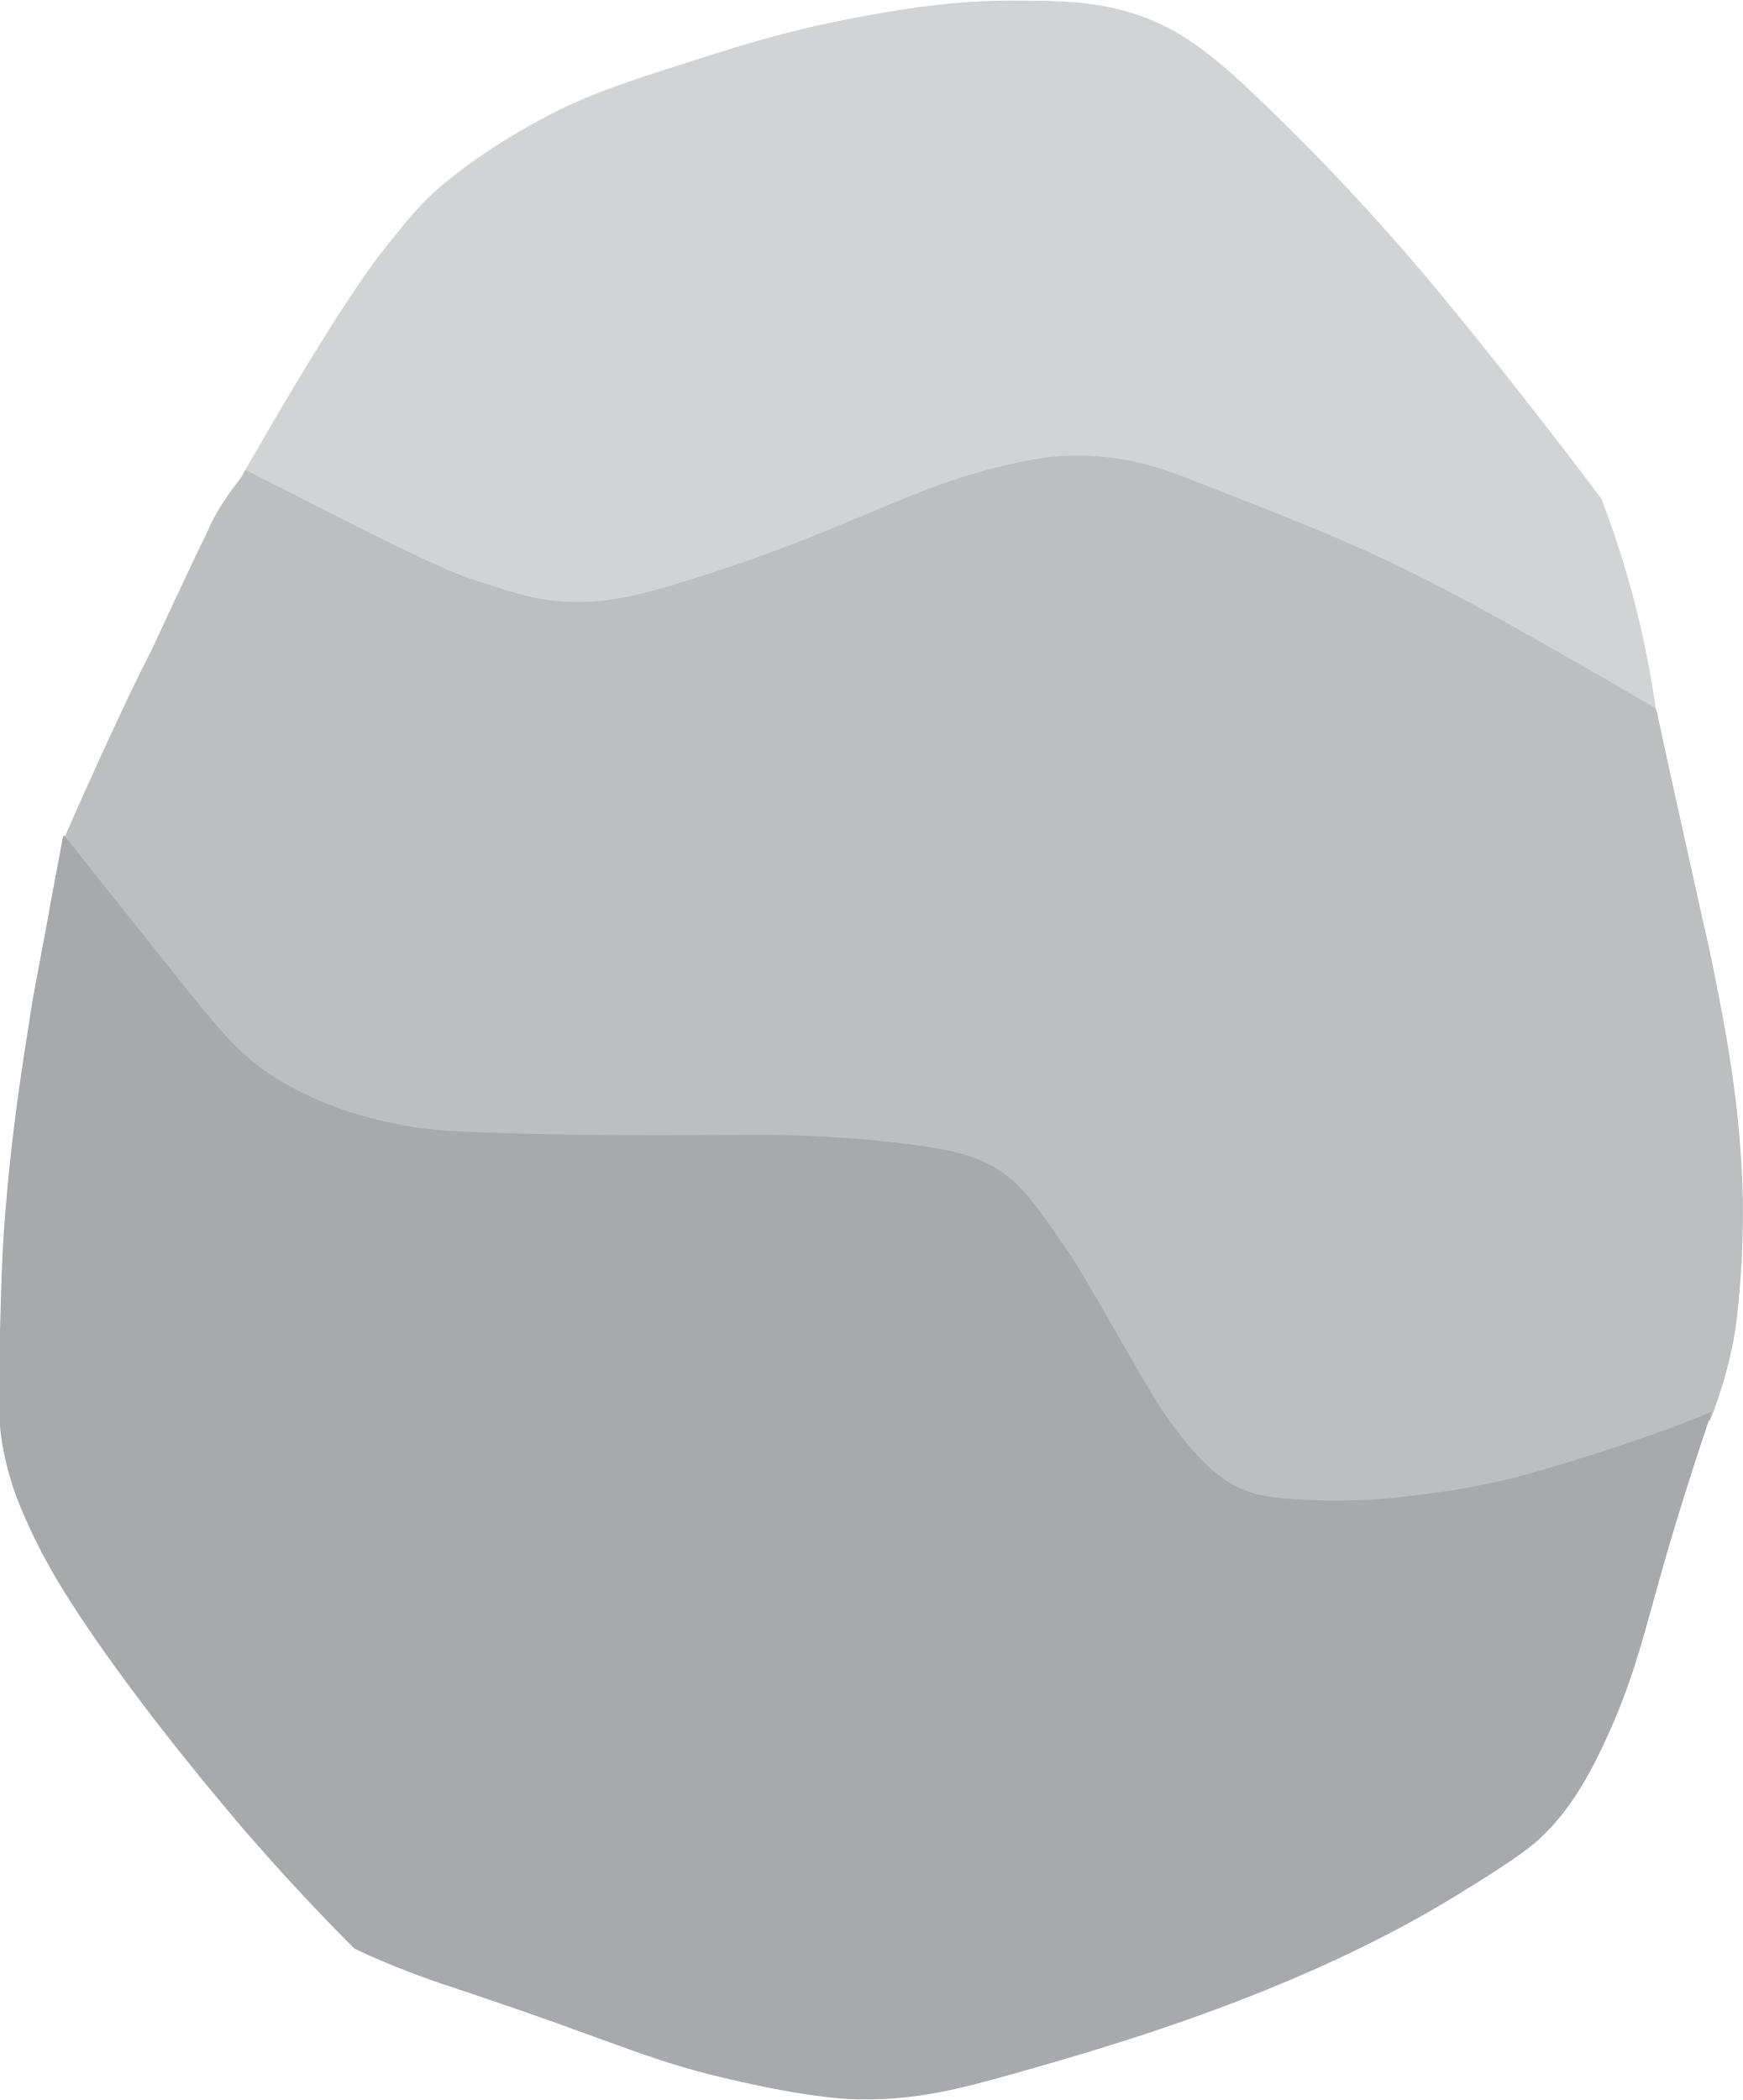
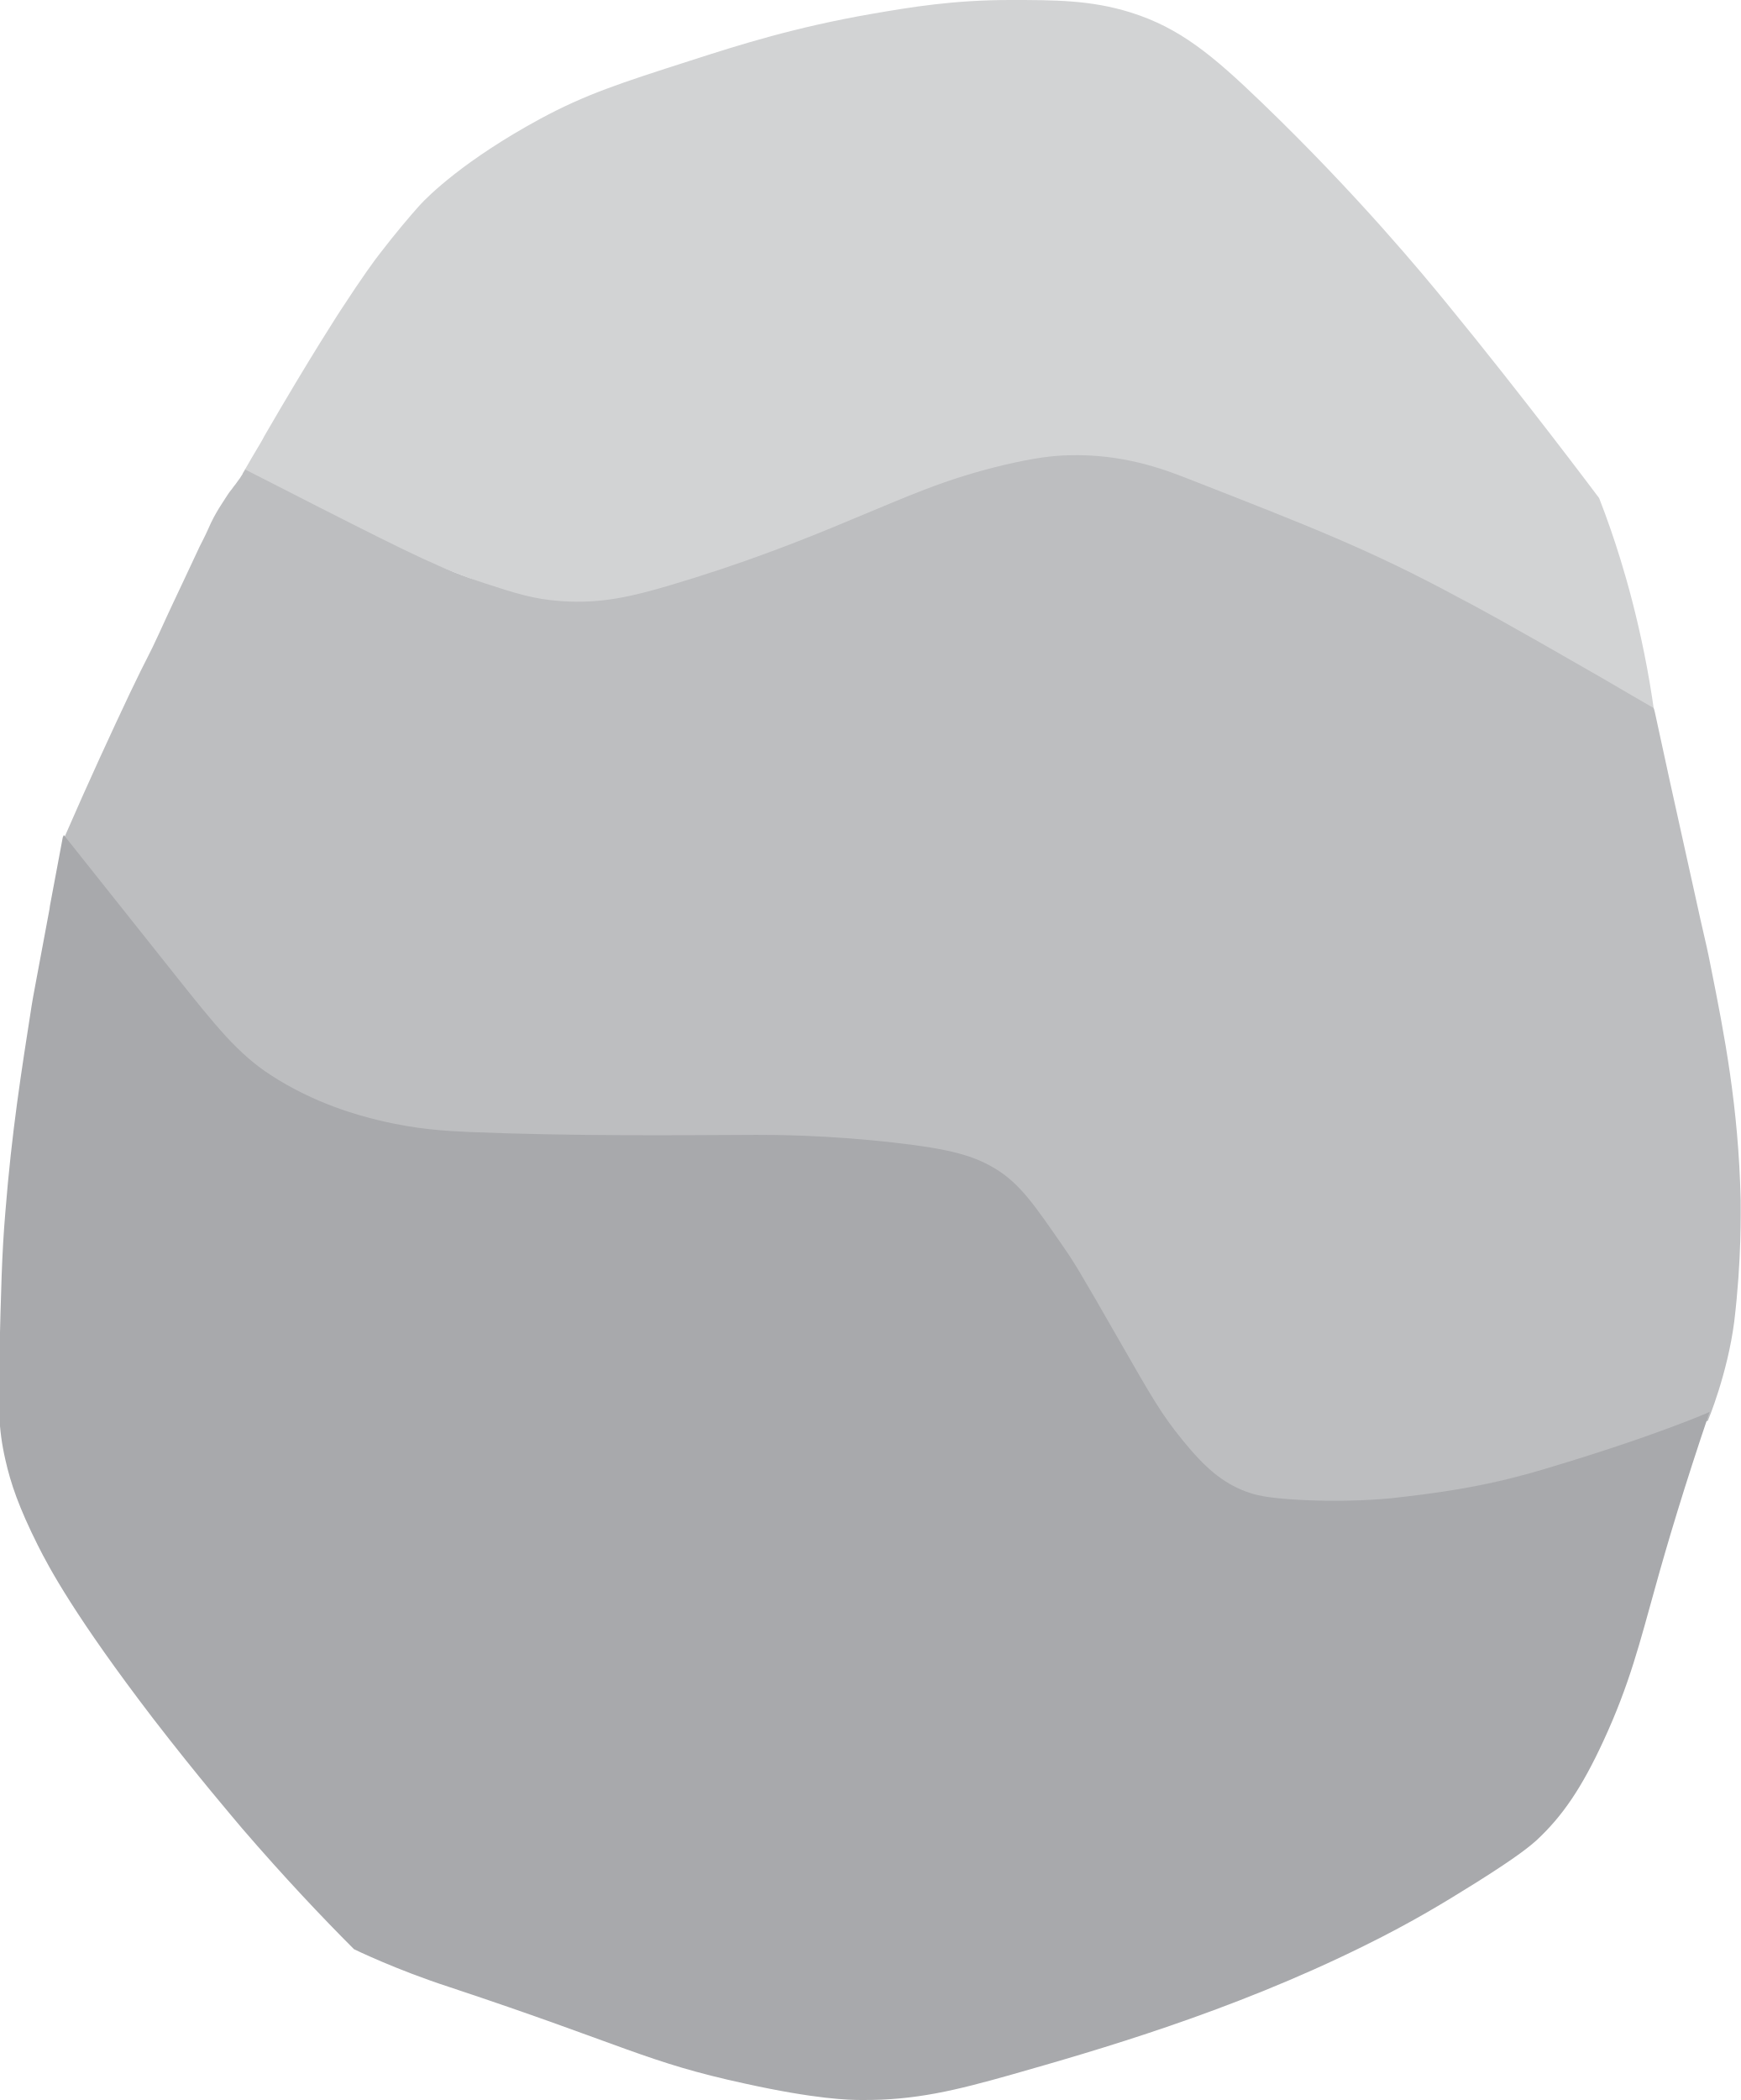
- <svg xmlns="http://www.w3.org/2000/svg" width="px" height="px" viewBox="0 0 244 294" version="1.1">
-   <g id="surface1">
-     <path style=" stroke:none;fill-rule:nonzero;fill:rgb(82.353%,82.745%,83.137%);fill-opacity:1;" d="M 35.379 63.992 C 36.277 62.496 36.926 61.398 37.027 61.148 C 43.625 49.773 47.82 43.391 47.82 43.391 C 50.82 38.801 52.566 36.406 53.367 35.41 C 55.367 32.816 57.465 30.32 58.863 28.773 C 60.012 27.527 65.059 22.488 75.754 16.703 C 82.051 13.309 86.945 11.715 96.789 8.57 C 103.734 6.324 111.531 3.883 122.176 2.035 C 127.672 1.09 133.617 0.09 141.613 0.09 C 147.859 0.09 152.906 0.09 158.504 1.836 C 165.348 3.98 169.945 7.773 176.941 14.508 C 190.281 27.328 199.578 38.602 202.727 42.441 C 213.469 55.512 224.164 69.777 224.164 69.777 C 224.711 71.176 225.262 72.672 225.762 74.117 C 227.359 78.707 230.258 87.938 231.906 99.859 C 231.906 99.91 231.957 100.059 231.957 100.059 C 231.957 100.059 223.113 94.871 215.617 90.383 C 207.574 85.543 201.328 82.551 194.379 79.309 C 192.531 78.41 183.988 74.418 172.344 69.977 C 161.102 65.738 157.953 65.238 156.055 65.039 C 154.207 64.84 147.211 64.141 138.414 66.238 C 137.266 66.488 135.516 66.984 129.871 69.031 C 121.074 72.223 117.828 73.871 109.234 77.359 C 95.492 82.898 91.492 83.598 89.793 83.895 C 86.996 84.344 82.449 85.043 76.703 84.496 C 74.754 84.297 73.453 83.996 56.465 77.359 L 56.414 77.359 C 47.82 72.82 43.523 71.477 34.93 66.887 C 34.777 66.785 34.43 66.637 33.98 66.387 C 34.379 65.738 34.828 64.941 35.379 63.992 " />
-     <path style=" stroke:none;fill-rule:nonzero;fill:rgb(74.118%,74.51%,75.294%);fill-opacity:1;" d="M 244 167.953 C 243.699 154.93 241.703 144.754 239.852 135.527 C 239.352 132.984 239.203 132.383 238.352 128.691 C 238.105 127.496 237.305 124.004 235.754 116.969 C 234.805 112.73 233.508 106.844 231.957 99.66 C 231.906 99.512 231.859 99.309 231.809 99.16 C 230.109 98.164 227.559 96.715 224.512 94.922 C 210.719 86.988 206.324 84.645 204.473 83.695 C 192.184 77.062 183.688 73.77 166.699 67.137 C 163.148 65.738 157.352 63.543 149.707 63.793 C 147.559 63.844 145.062 64.141 140.762 65.141 C 132.367 67.137 127.273 69.531 119.277 72.82 C 112.281 75.766 103.836 79.059 93.844 82 C 88.746 83.496 84.348 84.594 78.703 84.195 C 74.855 83.945 72.254 83.098 67.957 81.703 C 62.012 79.754 57.965 77.762 44.371 70.875 C 41.676 69.48 38.277 67.785 34.379 65.789 C 34.277 65.988 34.078 66.336 33.828 66.688 C 33.68 66.934 33.578 67.086 33.379 67.336 C 33.129 67.684 32.93 67.984 32.781 68.133 C 32.48 68.531 32.48 68.582 32.332 68.73 C 31.98 69.18 31.781 69.531 31.48 69.977 C 31.43 70.078 30.98 70.727 30.68 71.227 C 30.18 72.074 29.832 72.621 29.133 74.219 C 28.781 75.016 28.383 75.766 27.984 76.562 C 26.785 79.105 26.184 80.402 25.734 81.352 C 24.984 82.949 23.785 85.441 22.336 88.637 C 20.688 92.227 20.789 91.68 18.188 97.117 C 15.641 102.504 12.492 109.289 8.996 117.32 C 8.996 117.32 9.844 119.512 13.793 124.453 C 20.789 133.23 24.285 137.621 30.18 143.656 C 35.777 149.445 38.625 152.336 41.875 154.082 C 47.473 157.078 52.52 157.574 56.715 157.926 C 75.852 159.57 87.547 159.422 87.547 159.422 C 87.547 159.422 109.082 159.223 127.57 160.918 C 130.32 161.168 135.918 161.766 141.062 165.605 C 143.312 167.305 144.66 169 146.961 171.941 C 149.258 174.887 151.105 177.68 155.203 184.863 C 159.652 192.645 160.652 194.938 164 199.828 C 167.148 204.418 168.895 206.312 171.445 207.809 C 173.941 209.305 176.543 209.754 180.391 210.402 C 182.438 210.754 188.934 211.75 205.574 208.359 C 211.52 207.16 215.918 205.965 220.164 204.766 C 228.16 202.57 234.754 200.477 239.402 198.879 C 239.402 198.879 242.152 192.344 243.102 185.012 C 244.148 176.281 244 169.547 244 167.953 " />
-     <path style=" stroke:none;fill-rule:nonzero;fill:rgb(65.882%,66.275%,67.451%);fill-opacity:1;" d="M 216.219 205.715 C 207.422 208.309 200.777 209.055 195.129 209.703 C 194.531 209.754 188.535 210.402 180.789 209.855 C 177.492 209.605 176.043 209.305 174.594 208.758 C 171.293 207.512 168.848 205.363 165.797 201.625 C 162.852 198.031 161.402 195.488 157.102 188.004 C 151.309 177.879 150.457 176.531 148.957 174.387 C 145.012 168.699 143.062 165.805 139.613 163.66 C 136.566 161.816 133.367 160.867 125.422 159.969 C 115.828 158.871 108.332 158.871 105.984 158.871 C 94.891 158.922 80.5 159.07 65.758 158.473 C 62.562 158.324 58.414 158.125 53.066 156.828 C 50.367 156.18 44.121 154.531 37.926 150.492 C 33.379 147.547 30.281 143.707 24.285 136.176 C 16.691 126.648 11.344 119.914 8.945 116.918 C 8.895 117.02 8.844 117.168 8.793 117.27 L 6.996 126.848 C 6.996 126.898 6.945 127.195 6.945 127.246 C 4.898 138.27 4.695 139.168 4.449 140.715 C 3 149.992 1.648 158.375 0.75 169.699 C 0.25 175.582 0.148 180.523 -0.102 190.449 C -0.25 196.586 -0.25 199.977 0.75 204.316 C 1.5 207.66 2.648 211 5.297 216.289 C 6.895 219.48 10.594 226.367 21.535 240.633 C 27.781 248.715 32.68 254.402 33.93 255.898 C 39.824 262.73 45.223 268.418 49.621 272.809 C 49.621 272.809 55.414 275.652 63.109 278.145 C 87.797 286.328 90.594 288.621 104.438 291.613 C 114.43 293.809 118.977 293.91 120.824 293.91 C 128.32 293.961 133.969 292.562 141.762 290.367 C 153.707 286.977 172.492 281.59 191.184 272.359 C 198.18 268.918 202.527 266.223 207.023 263.43 C 212.82 259.789 214.469 258.391 215.418 257.543 C 219.016 254.203 221.715 250.262 224.762 243.676 C 228.461 235.695 229.859 229.906 232.059 222.074 C 233.656 216.289 236.156 207.91 239.652 197.633 C 239.801 197.582 232.059 201.023 216.219 205.715 " />
-   </g>
+ <svg xmlns="http://www.w3.org/2000/svg" viewBox="0 0 488.3 589">
+   <path fill="#d2d3d4" d="M70.8 128.1c1.8-3 3.1-5.2 3.3-5.7 13.2-22.8 21.6-35.6 21.6-35.6 6-9.2 9.5-14 11.1-16 4-5.2 8.2-10.2 11-13.3 2.3-2.5 12.4-12.6 33.8-24.2 12.6-6.8 22.4-10 42.1-16.3 13.9-4.5 29.5-9.4 50.8-13.1C255.5 2 267.4 0 283.4 0c12.5 0 22.6 0 33.8 3.5 13.7 4.3 22.9 11.9 36.9 25.4 26.7 25.7 45.3 48.3 51.6 56 21.5 26.2 42.9 54.8 42.9 54.8 1.1 2.8 2.2 5.8 3.2 8.7 3.2 9.2 9 27.7 12.3 51.6 0 .1.1.4.1.4S446.5 190 431.5 181c-16.1-9.7-28.6-15.7-42.5-22.2-3.7-1.8-20.8-9.8-44.1-18.7-22.5-8.5-28.8-9.5-32.6-9.9-3.7-.4-17.7-1.8-35.3 2.4-2.3.5-5.8 1.5-17.1 5.6-17.6 6.4-24.1 9.7-41.3 16.7-27.5 11.1-35.5 12.5-38.9 13.1-5.6.9-14.7 2.3-26.2 1.2-3.9-.4-6.5-1-40.5-14.3h-.1c-17.2-9.1-25.8-11.8-43-21-.3-.2-1-.5-1.9-1 .8-1.3 1.7-2.9 2.8-4.8" />
+   <path fill="#bdbec0" d="M488.3 336.5c-.6-26.1-4.6-46.5-8.3-65-1-5.1-1.3-6.3-3-13.7-.5-2.4-2.1-9.4-5.2-23.5-1.9-8.5-4.5-20.3-7.6-34.7-.1-.3-.2-.7-.3-1-3.4-2-8.5-4.9-14.6-8.5-27.6-15.9-36.4-20.6-40.1-22.5-24.6-13.3-41.6-19.9-75.6-33.2-7.1-2.8-18.7-7.2-34-6.7-4.3.1-9.3.7-17.9 2.7-16.8 4-27 8.8-43 15.4-14 5.9-30.9 12.5-50.9 18.4-10.2 3-19 5.2-30.3 4.4-7.7-.5-12.9-2.2-21.5-5-11.9-3.9-20-7.9-47.2-21.7-5.4-2.8-12.2-6.2-20-10.2-.2.4-.6 1.1-1.1 1.8-.3.5-.5.8-.9 1.3-.5.7-.9 1.3-1.2 1.6-.6.8-.6.9-.9 1.2-.7.9-1.1 1.6-1.7 2.5-.1.2-1 1.5-1.6 2.5-1 1.7-1.7 2.8-3.1 6-.7 1.6-1.5 3.1-2.3 4.7-2.4 5.1-3.6 7.7-4.5 9.6-1.5 3.2-3.9 8.2-6.8 14.6-3.3 7.2-3.1 6.1-8.3 17C31.3 205.3 25 218.9 18 235c0 0 1.7 4.4 9.6 14.3 14 17.6 21 26.4 32.8 38.5 11.2 11.6 16.9 17.4 23.4 20.9 11.2 6 21.3 7 29.7 7.7 38.3 3.3 61.7 3 61.7 3s43.1-.4 80.1 3c5.5.5 16.7 1.7 27 9.4 4.5 3.4 7.2 6.8 11.8 12.7s8.3 11.5 16.5 25.9c8.9 15.6 10.9 20.2 17.6 30 6.3 9.2 9.8 13 14.9 16 5 3 10.2 3.9 17.9 5.2 4.1.7 17.1 2.7 50.4-4.1 11.9-2.4 20.7-4.8 29.2-7.2 16-4.4 29.2-8.6 38.5-11.8 0 0 5.5-13.1 7.4-27.8 2.1-17.5 1.8-31 1.8-34.2" />
+   <path fill="#a8a9ac" d="M432.7 412.2c-17.6 5.2-30.9 6.7-42.2 8-1.2.1-13.2 1.4-28.7.3-6.6-.5-9.5-1.1-12.4-2.2-6.6-2.5-11.5-6.8-17.6-14.3-5.9-7.2-8.8-12.3-17.4-27.3-11.6-20.3-13.3-23-16.3-27.3-7.9-11.4-11.8-17.2-18.7-21.5-6.1-3.7-12.5-5.6-28.4-7.4-19.2-2.2-34.2-2.2-38.9-2.2-22.2.1-51 .4-80.5-.8-6.4-.3-14.7-.7-25.4-3.3-5.4-1.3-17.9-4.6-30.3-12.7-9.1-5.9-15.3-13.6-27.3-28.7-15.2-19.1-25.9-32.6-30.7-38.6-.1.2-.2.5-.3.7L14 254.1c0 .1-.1.7-.1.8-4.1 22.1-4.5 23.9-5 27C6 300.5 3.3 317.3 1.5 340c-1 11.8-1.2 21.7-1.7 41.6-.3 12.3-.3 19.1 1.7 27.8 1.5 6.7 3.8 13.4 9.1 24 3.2 6.4 10.6 20.2 32.5 48.8 12.5 16.2 22.3 27.6 24.8 30.6 11.8 13.7 22.6 25.1 31.4 33.9 0 0 11.6 5.7 27 10.7 49.4 16.4 55 21 82.7 27 20 4.4 29.1 4.6 32.8 4.6 15 .1 26.3-2.7 41.9-7.1 23.9-6.8 61.5-17.6 98.9-36.1 14-6.9 22.7-12.3 31.7-17.9 11.6-7.3 14.9-10.1 16.8-11.8 7.2-6.7 12.6-14.6 18.7-27.8 7.4-16 10.2-27.6 14.6-43.3 3.2-11.6 8.2-28.4 15.2-49 .3-.1-15.2 6.8-46.9 16.2" />
</svg>
